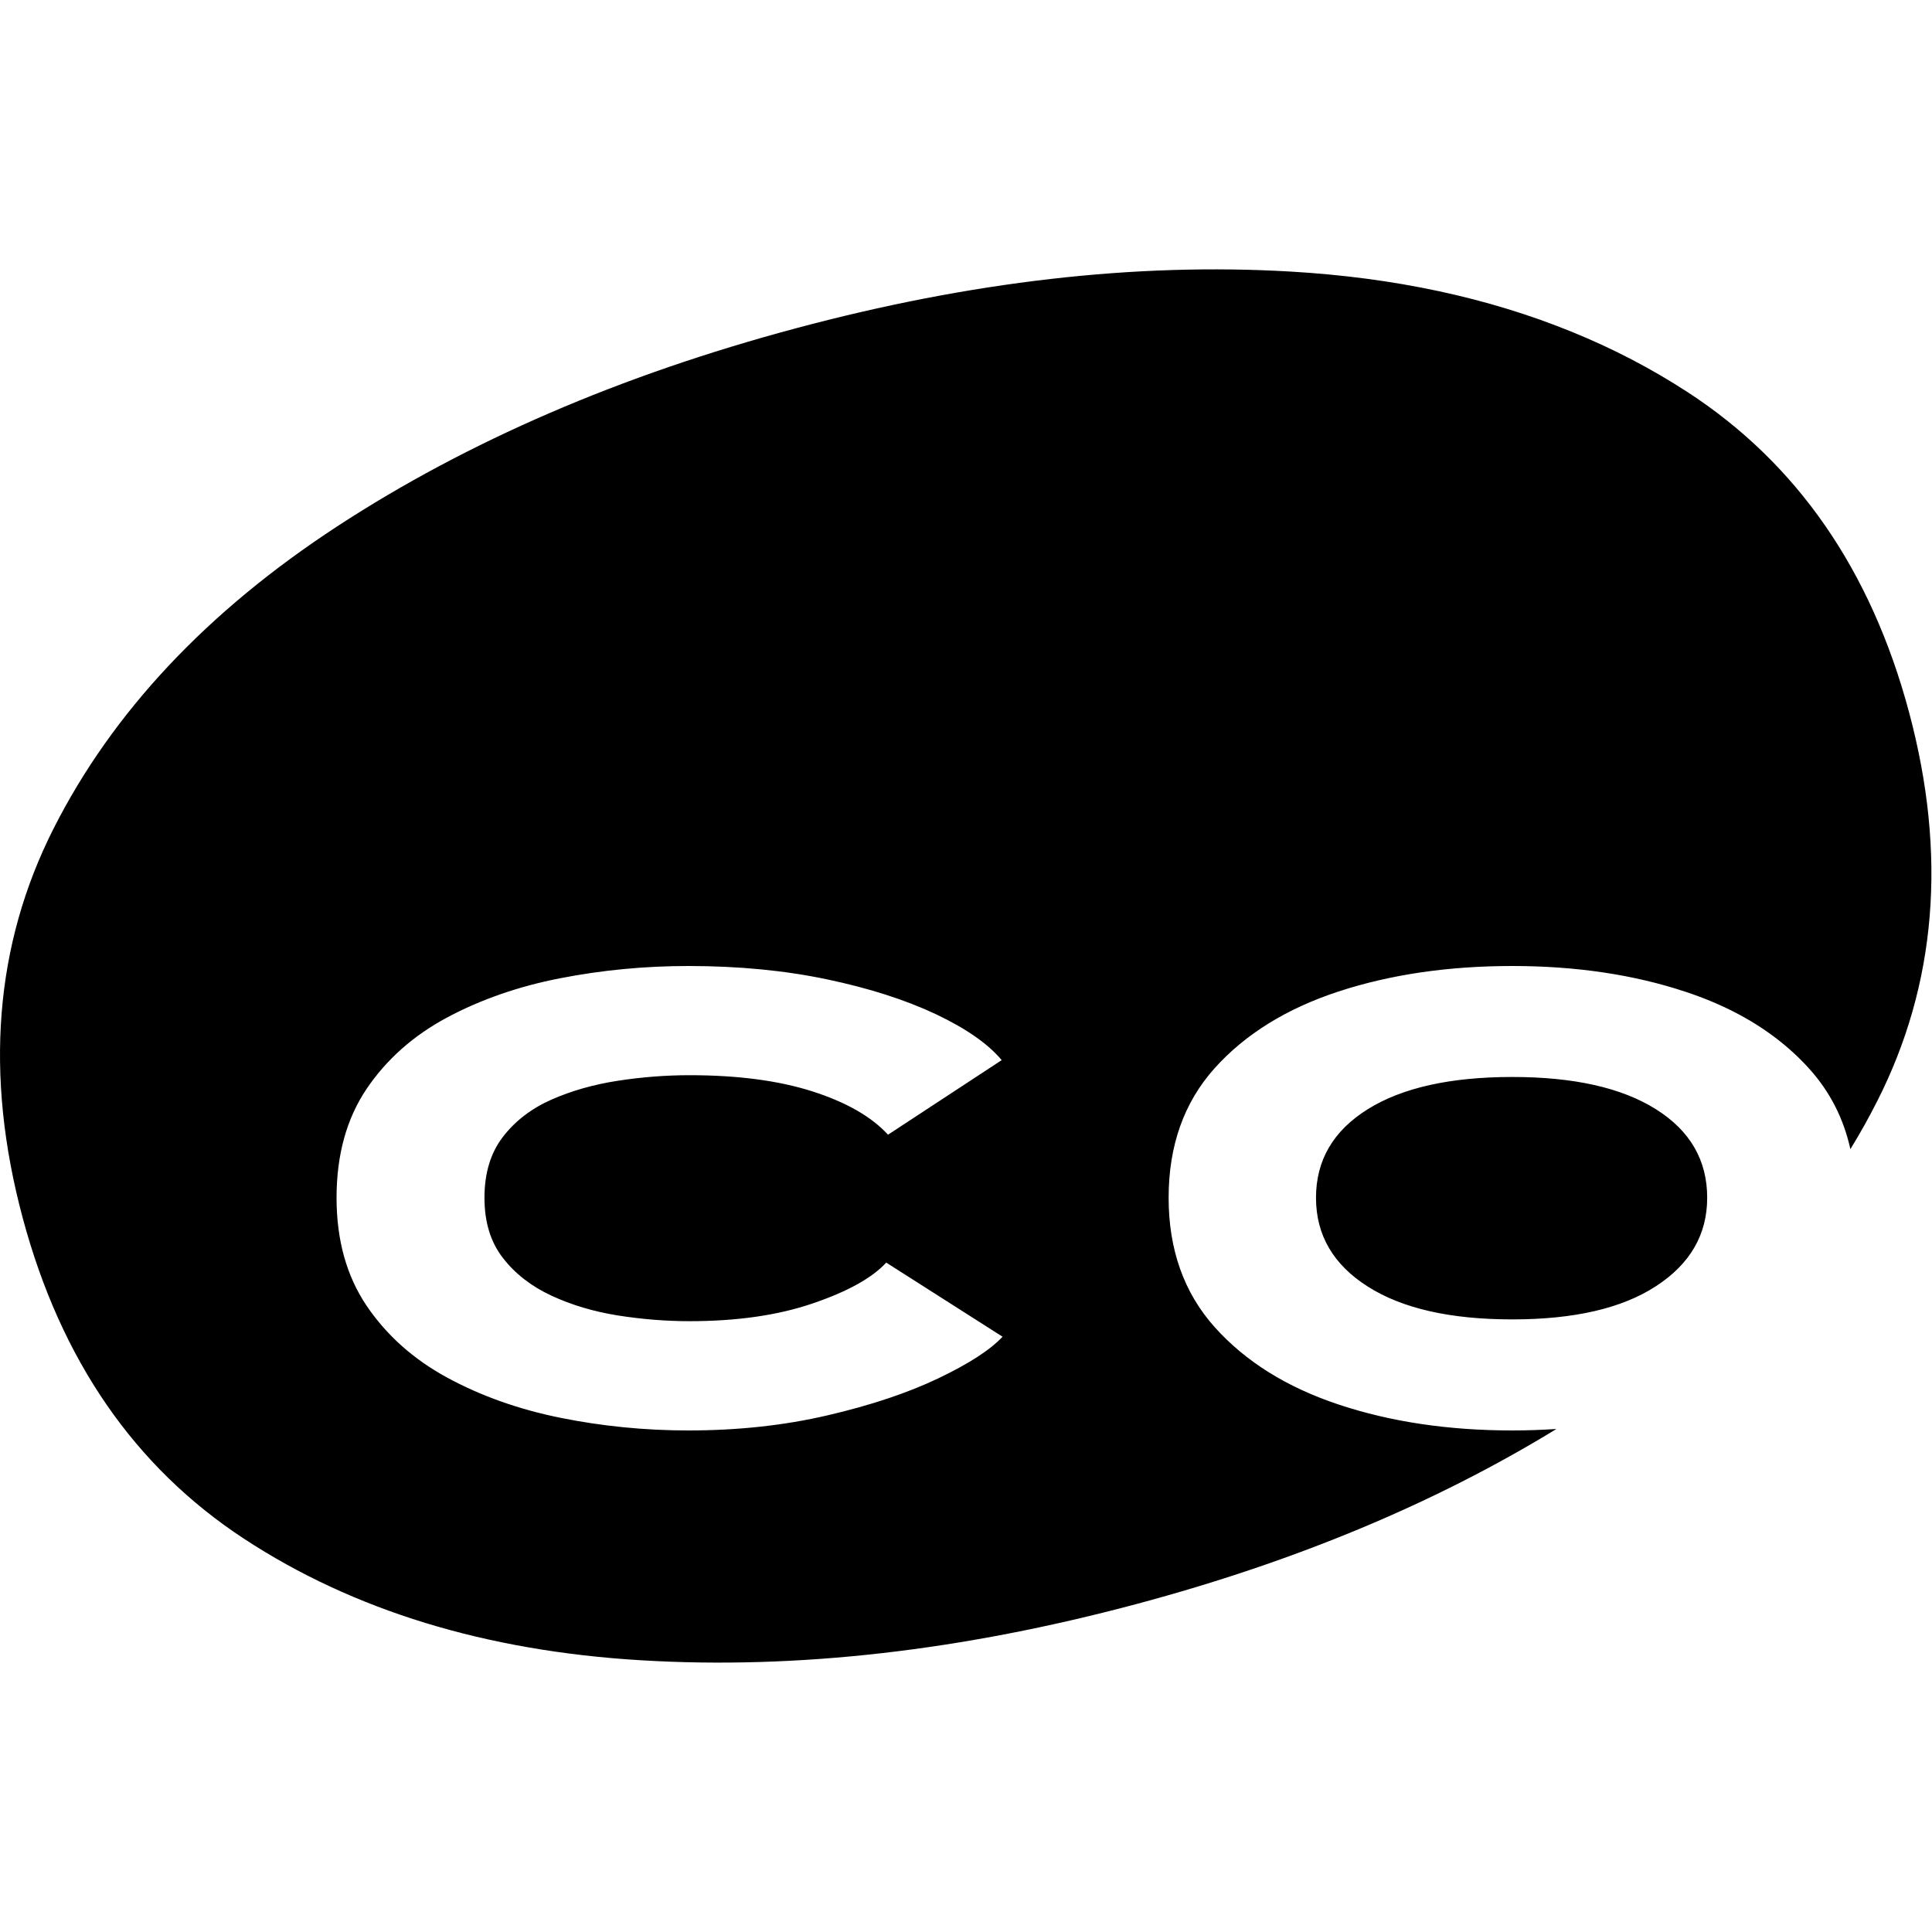
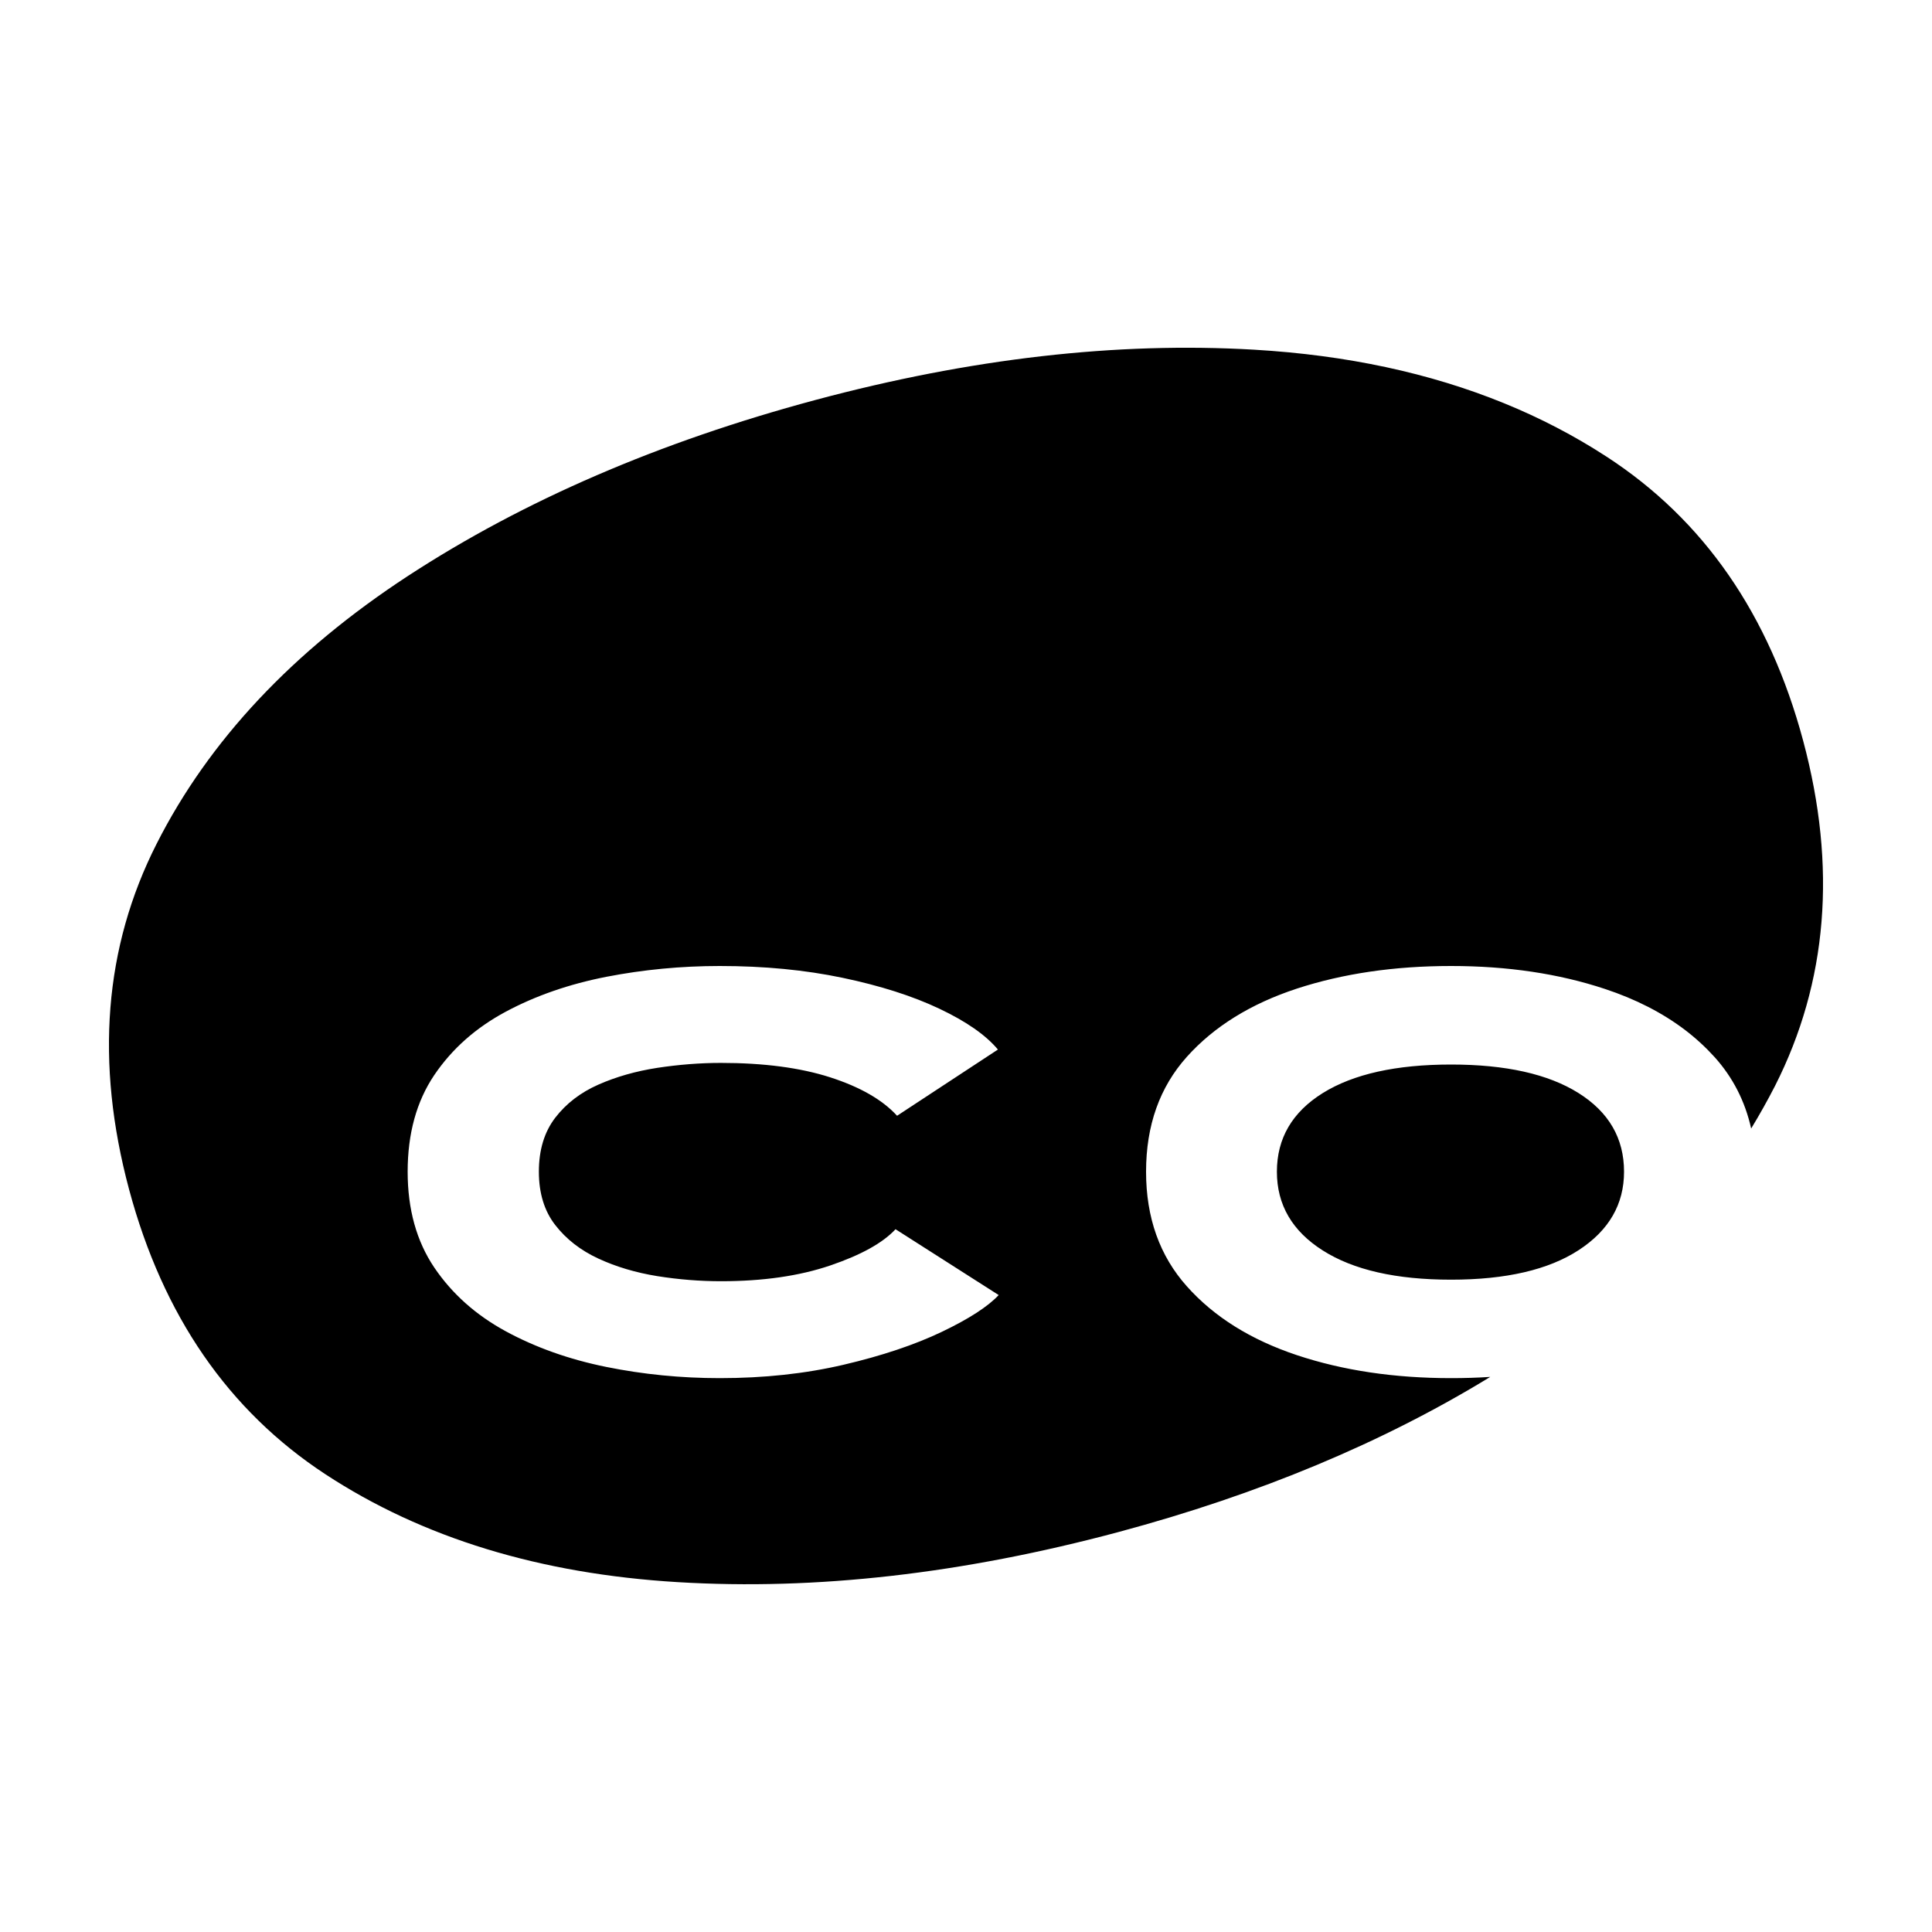
<svg xmlns="http://www.w3.org/2000/svg" width="25" height="25" viewBox="0 0 25 25" fill="none">
-   <path fill-rule="evenodd" clip-rule="evenodd" d="M20.14 18.491C18.573 19.45 16.767 20.204 14.721 20.752C12.449 21.361 10.308 21.605 8.297 21.484C6.286 21.364 4.572 20.839 3.157 19.911C1.741 18.982 0.786 17.598 0.293 15.757C-0.203 13.905 -0.069 12.226 0.694 10.72C1.457 9.213 2.681 7.91 4.365 6.81C6.049 5.711 8.027 4.856 10.299 4.248C12.561 3.642 14.694 3.397 16.698 3.514C18.045 3.592 19.259 3.853 20.342 4.295C20.871 4.51 21.368 4.769 21.834 5.072C23.253 5.994 24.21 7.375 24.703 9.216C25.196 11.057 25.059 12.734 24.292 14.247C24.185 14.459 24.069 14.666 23.944 14.87C23.856 14.472 23.679 14.126 23.412 13.83C23.282 13.685 23.136 13.552 22.976 13.43C22.649 13.181 22.26 12.982 21.809 12.833C21.139 12.611 20.392 12.5 19.569 12.5C18.741 12.5 17.992 12.61 17.32 12.83C16.647 13.051 16.113 13.382 15.716 13.824C15.32 14.267 15.122 14.825 15.122 15.499C15.122 16.169 15.32 16.727 15.716 17.171C16.113 17.615 16.647 17.95 17.32 18.174C17.992 18.398 18.741 18.51 19.569 18.51C19.764 18.51 19.954 18.503 20.14 18.491V18.491ZM12.973 17.297C12.816 17.466 12.54 17.645 12.143 17.835C11.747 18.024 11.269 18.184 10.71 18.314C10.15 18.445 9.549 18.51 8.906 18.51C8.343 18.51 7.791 18.455 7.251 18.346C6.711 18.237 6.223 18.063 5.786 17.826C5.349 17.588 5.002 17.278 4.743 16.895C4.485 16.512 4.355 16.047 4.355 15.499C4.355 14.944 4.485 14.475 4.743 14.091C5.002 13.708 5.349 13.4 5.786 13.166C6.223 12.933 6.711 12.763 7.251 12.658C7.791 12.553 8.343 12.5 8.906 12.5C9.553 12.5 10.15 12.557 10.698 12.672C11.246 12.787 11.716 12.938 12.109 13.123C12.501 13.309 12.786 13.507 12.962 13.718L11.491 14.683C11.277 14.45 10.951 14.263 10.514 14.123C10.078 13.983 9.547 13.913 8.923 13.913C8.616 13.913 8.307 13.937 7.995 13.985C7.683 14.033 7.397 14.114 7.136 14.229C6.876 14.344 6.666 14.505 6.507 14.712C6.348 14.919 6.269 15.181 6.269 15.499C6.269 15.813 6.348 16.073 6.507 16.277C6.666 16.483 6.876 16.645 7.136 16.766C7.397 16.887 7.683 16.972 7.995 17.022C8.307 17.071 8.616 17.096 8.923 17.096C9.536 17.096 10.067 17.02 10.517 16.866C10.967 16.713 11.284 16.537 11.468 16.338L12.973 17.297V17.297ZM19.569 17.073C20.369 17.073 20.99 16.93 21.43 16.642C21.871 16.355 22.091 15.974 22.091 15.499C22.091 15.013 21.87 14.631 21.427 14.353C20.985 14.075 20.365 13.936 19.569 13.936C18.768 13.936 18.145 14.075 17.699 14.353C17.253 14.631 17.029 15.013 17.029 15.499C17.029 15.982 17.253 16.365 17.699 16.648C18.145 16.932 18.768 17.073 19.569 17.073V17.073Z" fill="currentColor" />
+   <path fill-rule="evenodd" clip-rule="evenodd" d="M19.284 17.817C17.893 18.668 16.29 19.337 14.475 19.824C12.458 20.364 10.558 20.581 8.773 20.473C6.988 20.366 5.468 19.901 4.211 19.077C2.955 18.253 2.108 17.024 1.67 15.39C1.23 13.747 1.348 12.257 2.026 10.92C2.703 9.583 3.789 8.426 5.283 7.45C6.778 6.475 8.534 5.717 10.55 5.176C12.557 4.638 14.45 4.421 16.229 4.525C17.424 4.595 18.502 4.826 19.463 5.218C19.932 5.409 20.373 5.639 20.787 5.908C22.047 6.726 22.895 7.952 23.333 9.586C23.771 11.219 23.649 12.708 22.969 14.051C22.873 14.238 22.77 14.422 22.66 14.603C22.581 14.25 22.424 13.943 22.188 13.68C22.072 13.552 21.943 13.433 21.801 13.325C21.51 13.105 21.165 12.928 20.765 12.796C20.17 12.599 19.507 12.5 18.777 12.5C18.042 12.5 17.377 12.598 16.78 12.793C16.184 12.989 15.71 13.283 15.358 13.675C15.006 14.068 14.83 14.563 14.83 15.162C14.83 15.756 15.006 16.251 15.358 16.645C15.71 17.04 16.184 17.336 16.78 17.535C17.377 17.734 18.042 17.833 18.777 17.833C18.949 17.833 19.118 17.828 19.284 17.817V17.817ZM12.923 16.758C12.784 16.907 12.538 17.066 12.187 17.234C11.835 17.402 11.411 17.544 10.915 17.66C10.418 17.776 9.885 17.833 9.313 17.833C8.814 17.833 8.324 17.785 7.845 17.688C7.366 17.591 6.932 17.437 6.545 17.227C6.157 17.016 5.849 16.741 5.619 16.401C5.39 16.061 5.275 15.648 5.275 15.162C5.275 14.669 5.39 14.252 5.619 13.912C5.849 13.572 6.157 13.299 6.545 13.091C6.932 12.884 7.366 12.734 7.845 12.64C8.324 12.547 8.814 12.5 9.313 12.5C9.888 12.5 10.418 12.551 10.904 12.653C11.39 12.755 11.808 12.888 12.156 13.053C12.504 13.218 12.757 13.394 12.913 13.581L11.608 14.438C11.418 14.23 11.129 14.065 10.741 13.94C10.354 13.816 9.883 13.754 9.329 13.754C9.057 13.754 8.782 13.776 8.505 13.818C8.228 13.861 7.974 13.933 7.743 14.035C7.512 14.137 7.326 14.28 7.185 14.463C7.044 14.647 6.973 14.879 6.973 15.162C6.973 15.44 7.044 15.671 7.185 15.852C7.326 16.034 7.512 16.179 7.743 16.286C7.974 16.393 8.228 16.468 8.505 16.513C8.782 16.557 9.057 16.579 9.329 16.579C9.873 16.579 10.344 16.511 10.744 16.375C11.143 16.239 11.424 16.083 11.588 15.906L12.923 16.758V16.758ZM18.777 16.559C19.487 16.559 20.038 16.431 20.429 16.176C20.82 15.921 21.015 15.583 21.015 15.162C21.015 14.73 20.819 14.391 20.426 14.144C20.034 13.898 19.484 13.775 18.777 13.775C18.066 13.775 17.513 13.898 17.117 14.144C16.721 14.391 16.523 14.73 16.523 15.162C16.523 15.59 16.721 15.93 17.117 16.181C17.513 16.433 18.066 16.559 18.777 16.559V16.559Z" fill="currentColor" />
</svg>
